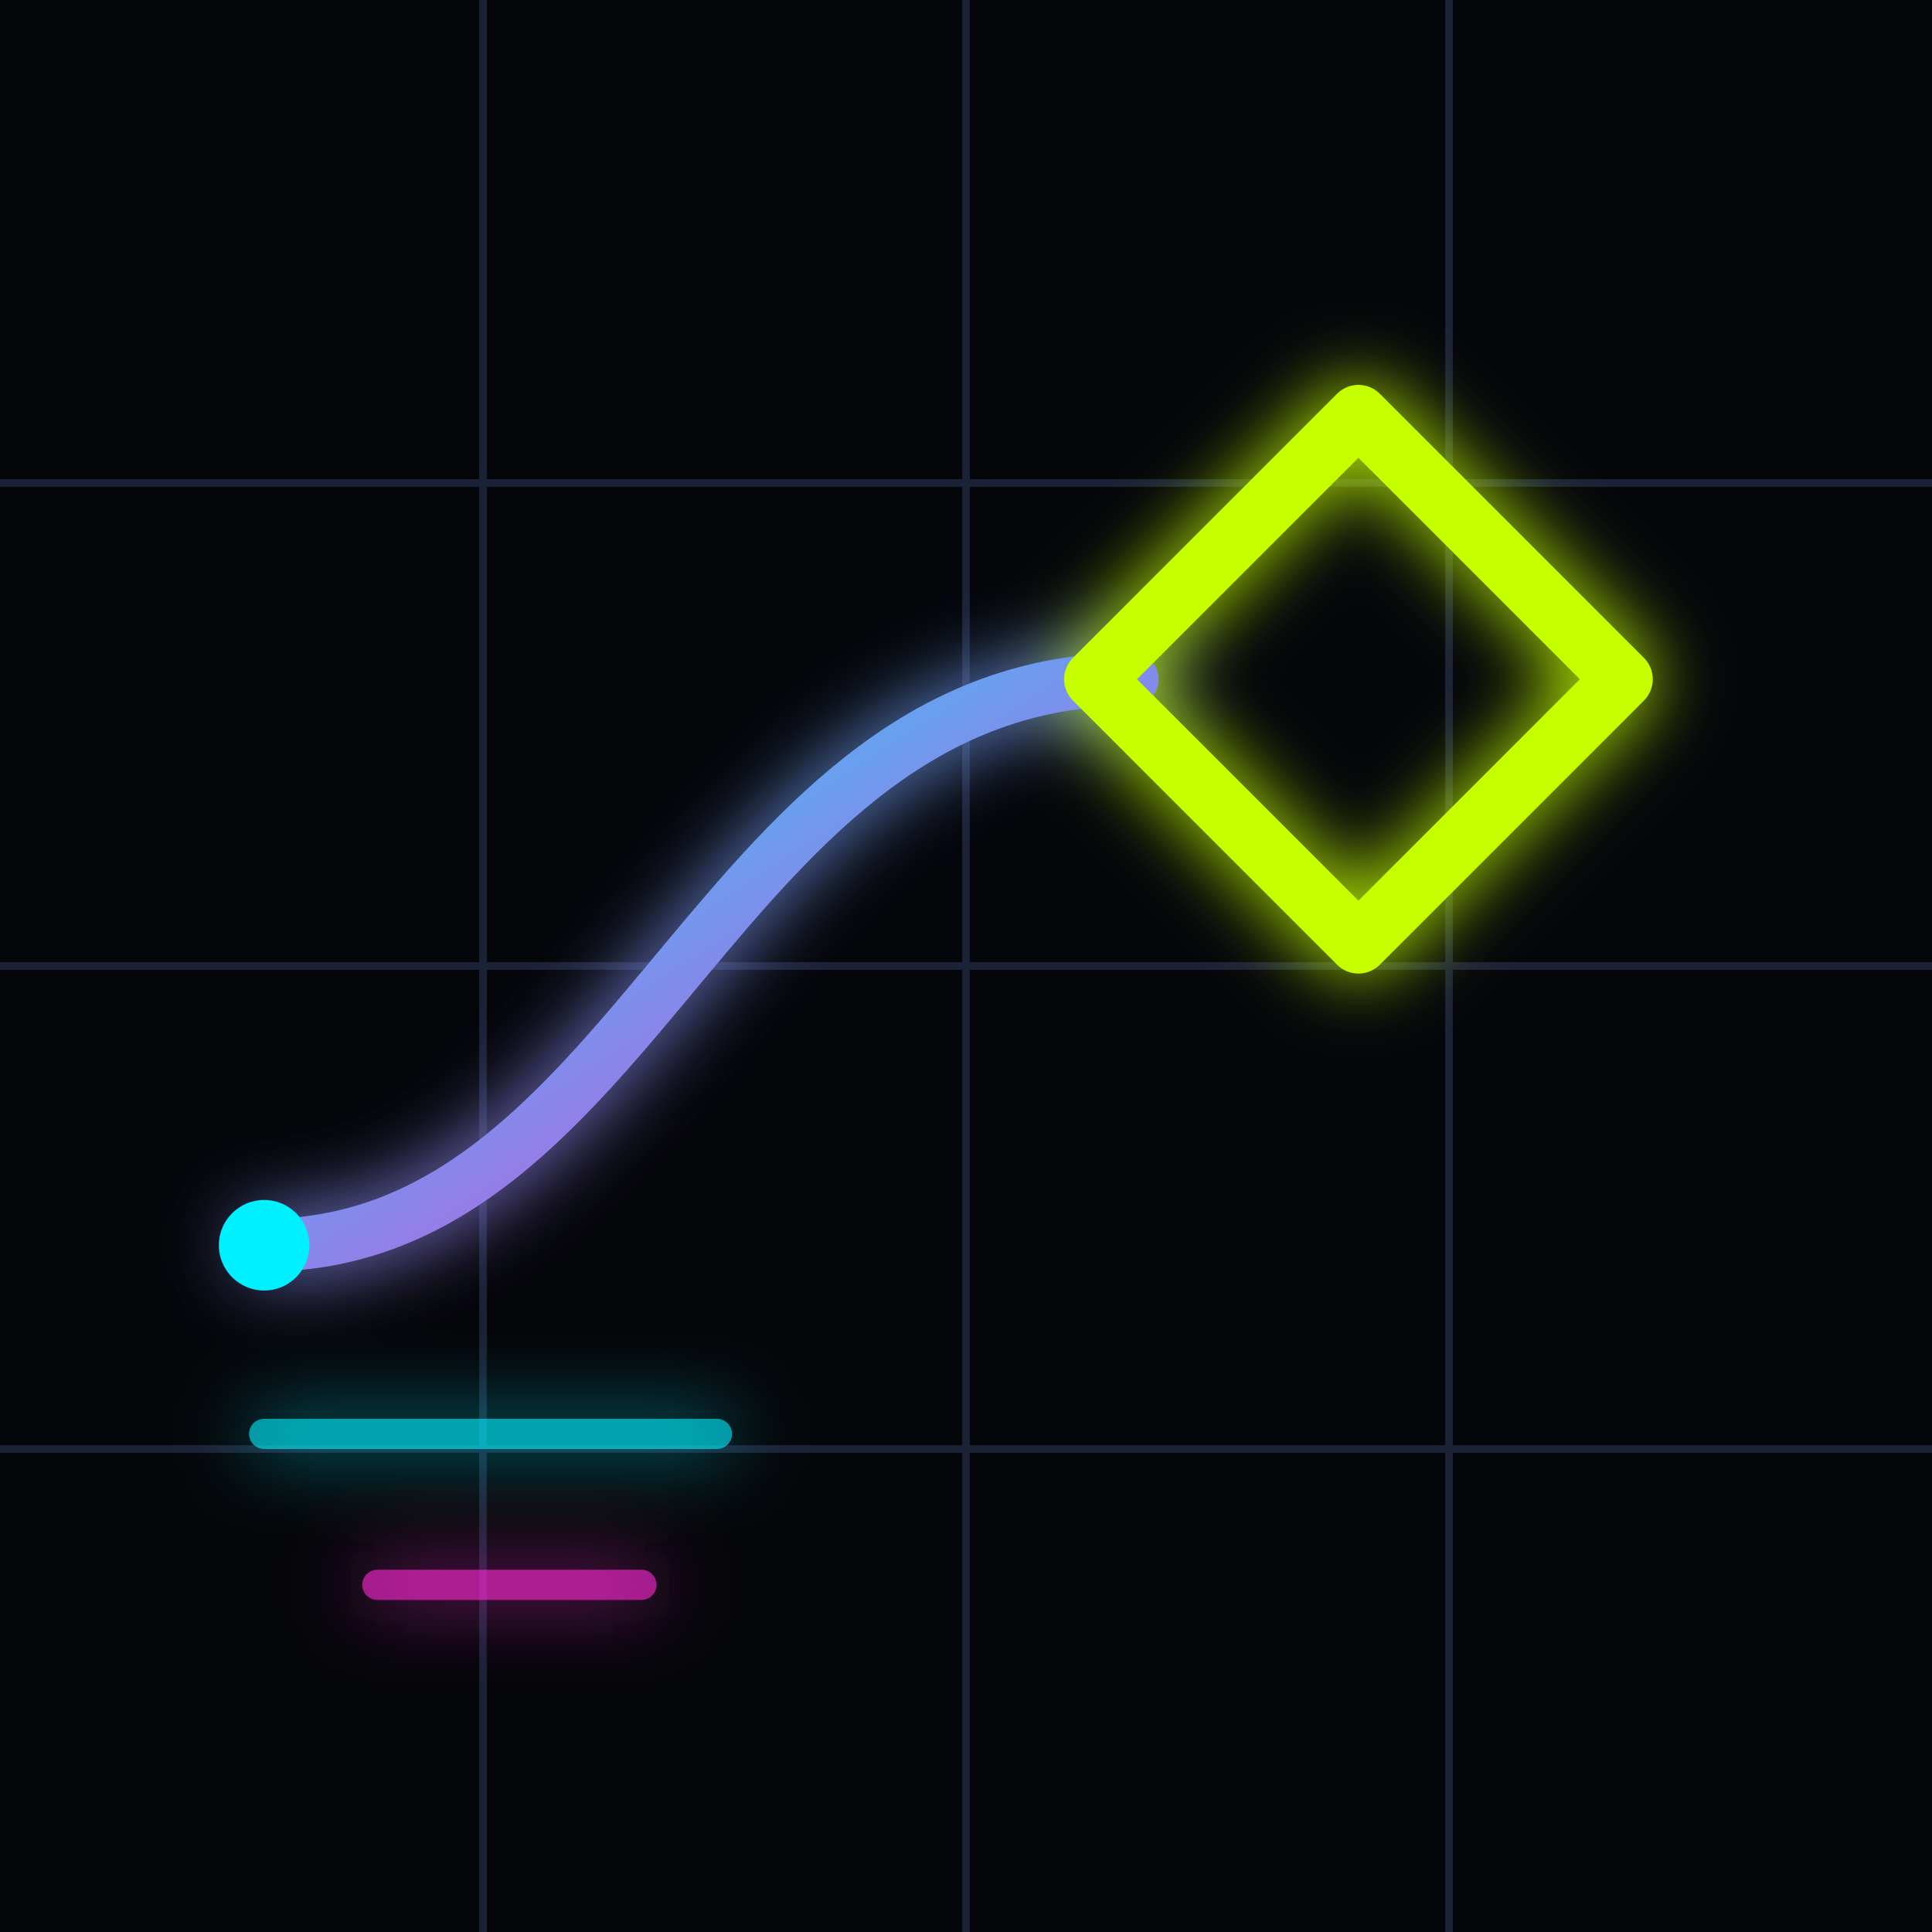
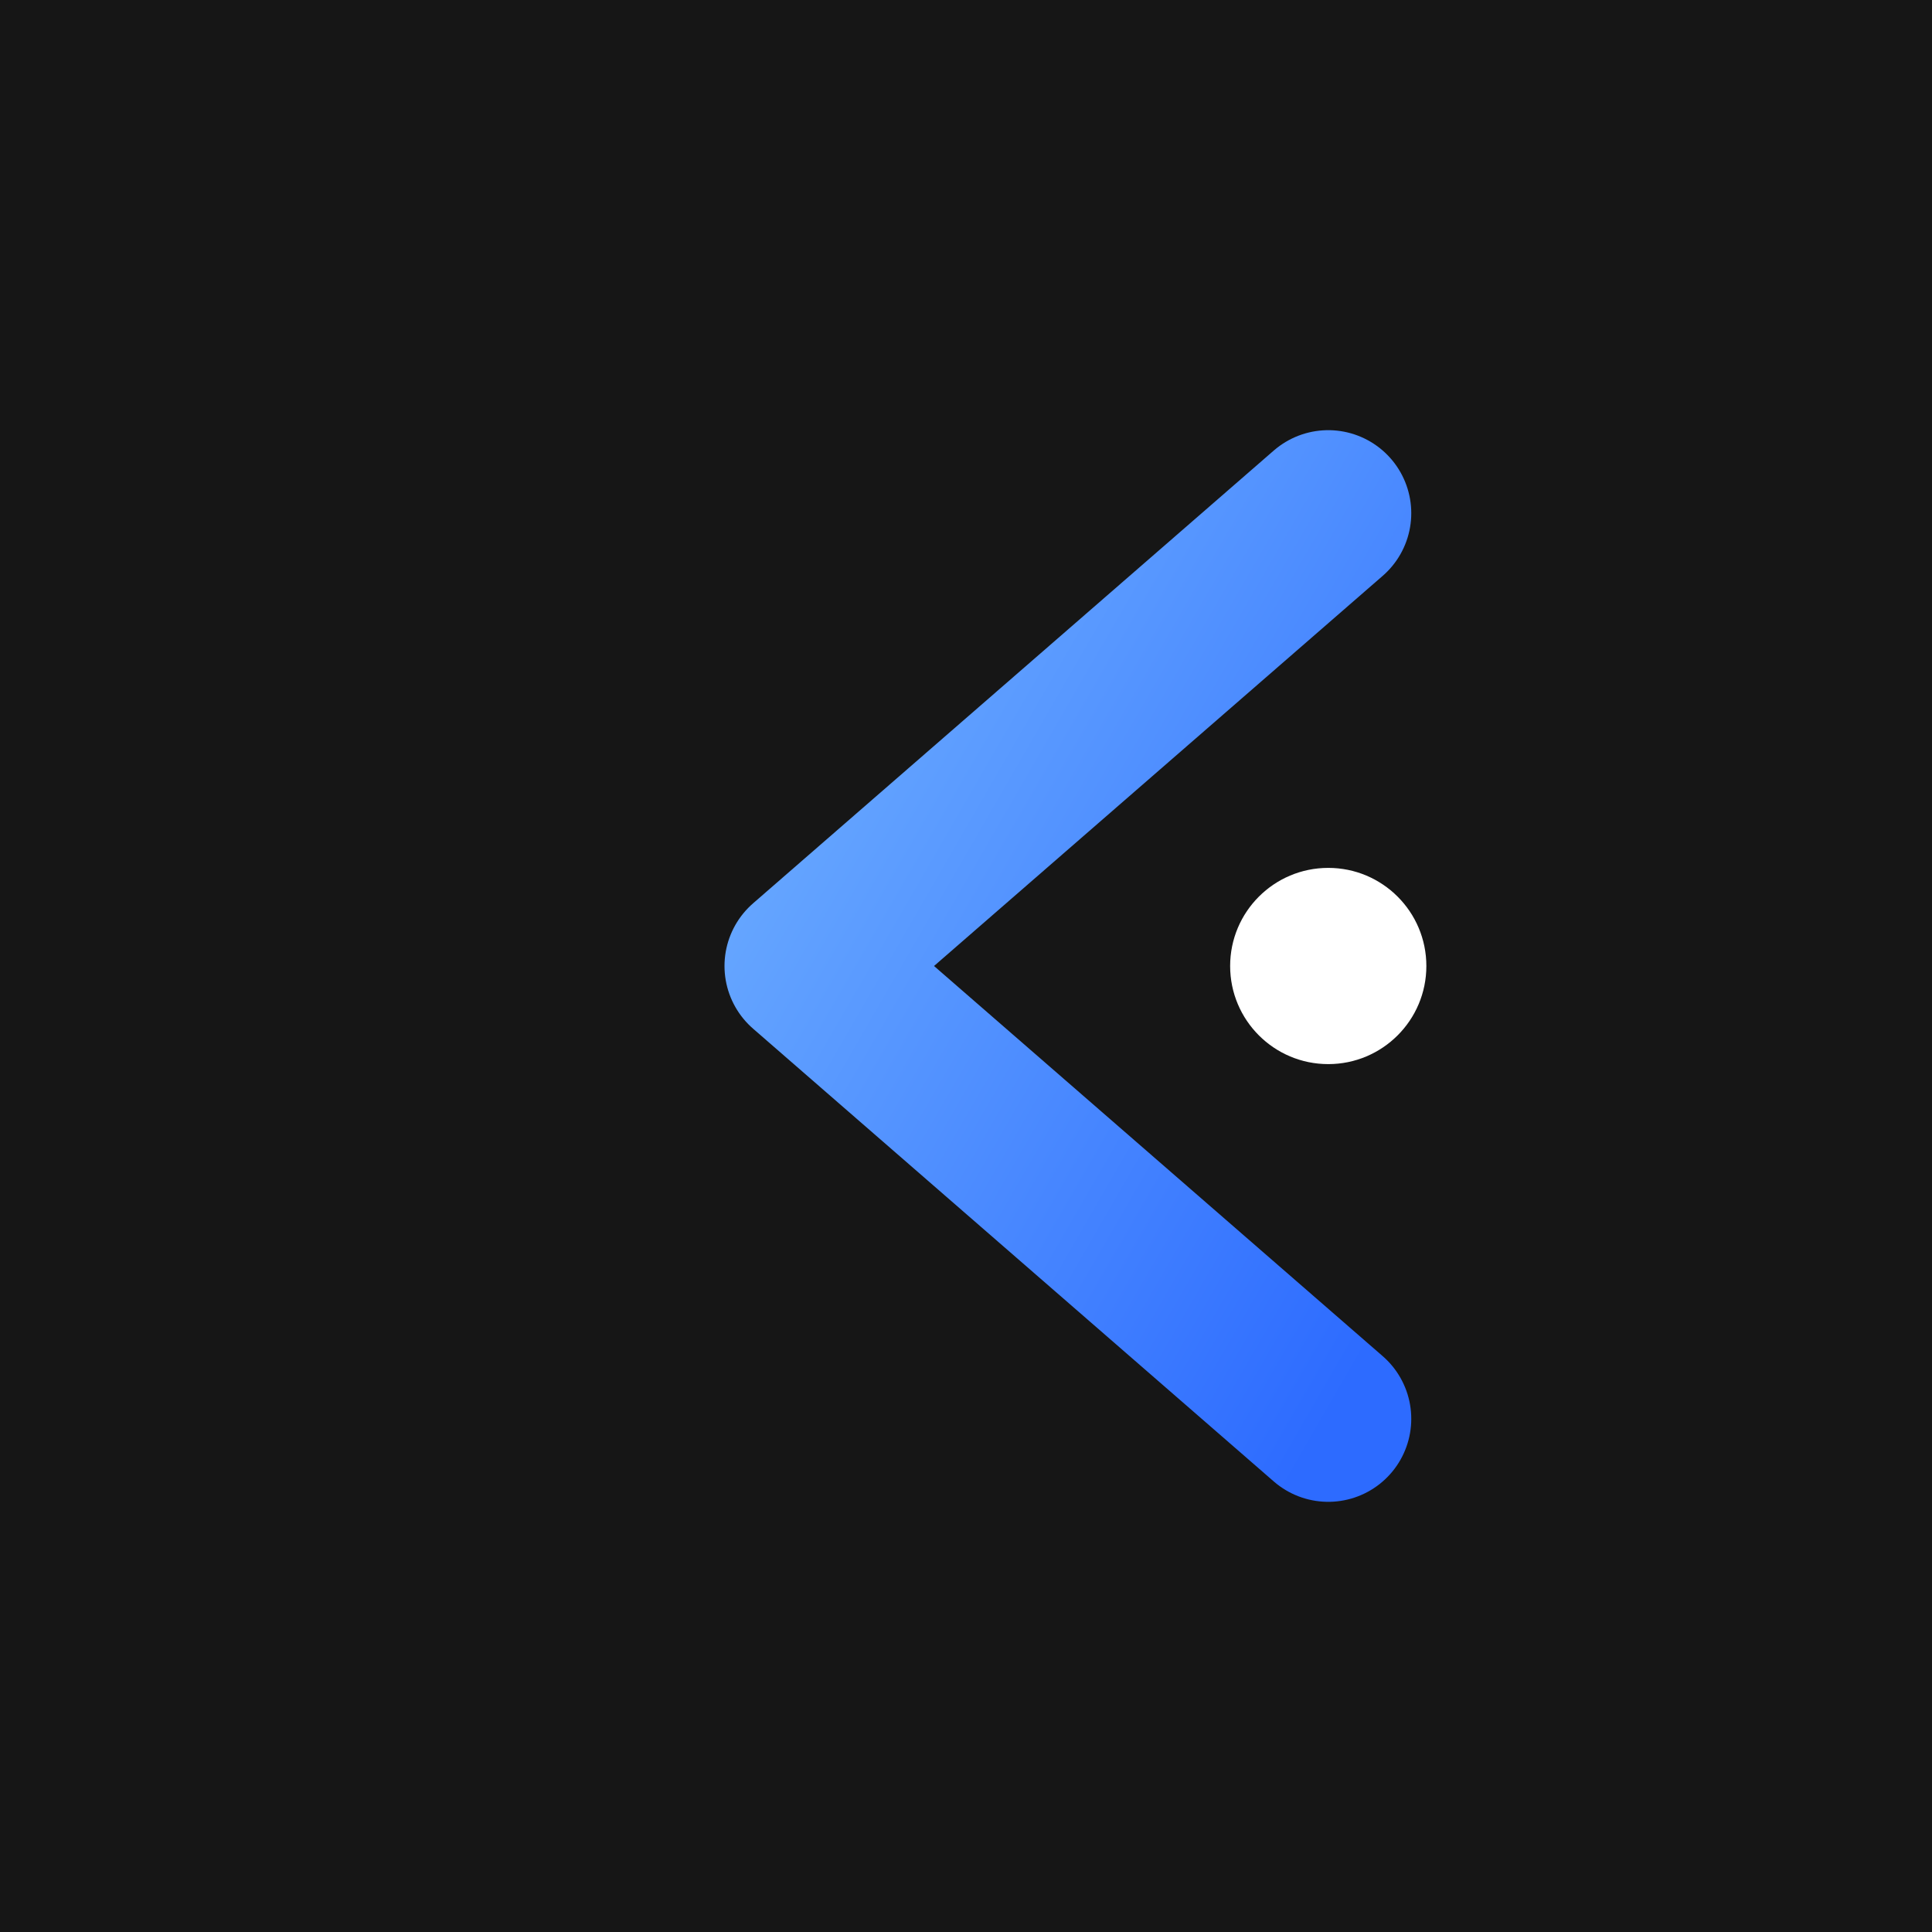
<svg xmlns="http://www.w3.org/2000/svg" viewBox="0 0 512 512">
  <defs>
    <linearGradient id="g" x1="0" y1="0" x2="1" y2="1">
-       <stop offset="0" stop-color="#00f0ff" />
-       <stop offset="1" stop-color="#ff2bd6" />
+       <stop offset="0" stop-color="#6fb0ff" />
+       <stop offset="1" stop-color="#2d6bff" />
    </linearGradient>
-     <filter id="f" x="-50%" y="-50%" width="200%" height="200%">
-       <feGaussianBlur stdDeviation="10" result="b" />
-       <feMerge>
-         <feMergeNode in="b" />
-         <feMergeNode in="SourceGraphic" />
-       </feMerge>
-     </filter>
  </defs>
-   <rect width="512" height="512" fill="#05060a" />
-   <g stroke="#1c2236" stroke-width="2">
-     <path d="M0 128H512M0 256H512M0 384H512M128 0V512M256 0V512M384 0V512" />
+   <rect width="512" height="512" fill="#161616" />
+   <g fill="none" stroke="url(#g)" stroke-width="44" stroke-linecap="round" stroke-linejoin="round">
+     <path d="M168 136v240" />
+     <path d="M352 136 214 256l138 120" />
  </g>
-   <g filter="url(#f)" fill="none" stroke-linecap="round">
-     <path d="M70 330 C170 330 190 180 300 180" stroke="url(#g)" stroke-width="14" />
-     <path d="M70 380 H190" stroke="#00f0ff" stroke-width="8" opacity=".6" />
-     <path d="M100 420 H170" stroke="#ff2bd6" stroke-width="8" opacity=".6" />
-     <path d="M360 110 L430 180 L360 250 L290 180 Z" stroke="#c6ff00" stroke-width="16" stroke-linejoin="round" />
-   </g>
-   <circle cx="70" cy="330" r="12" fill="#00f0ff" />
+   <circle cx="352" cy="256" r="26" fill="#ffffff" />
</svg>
